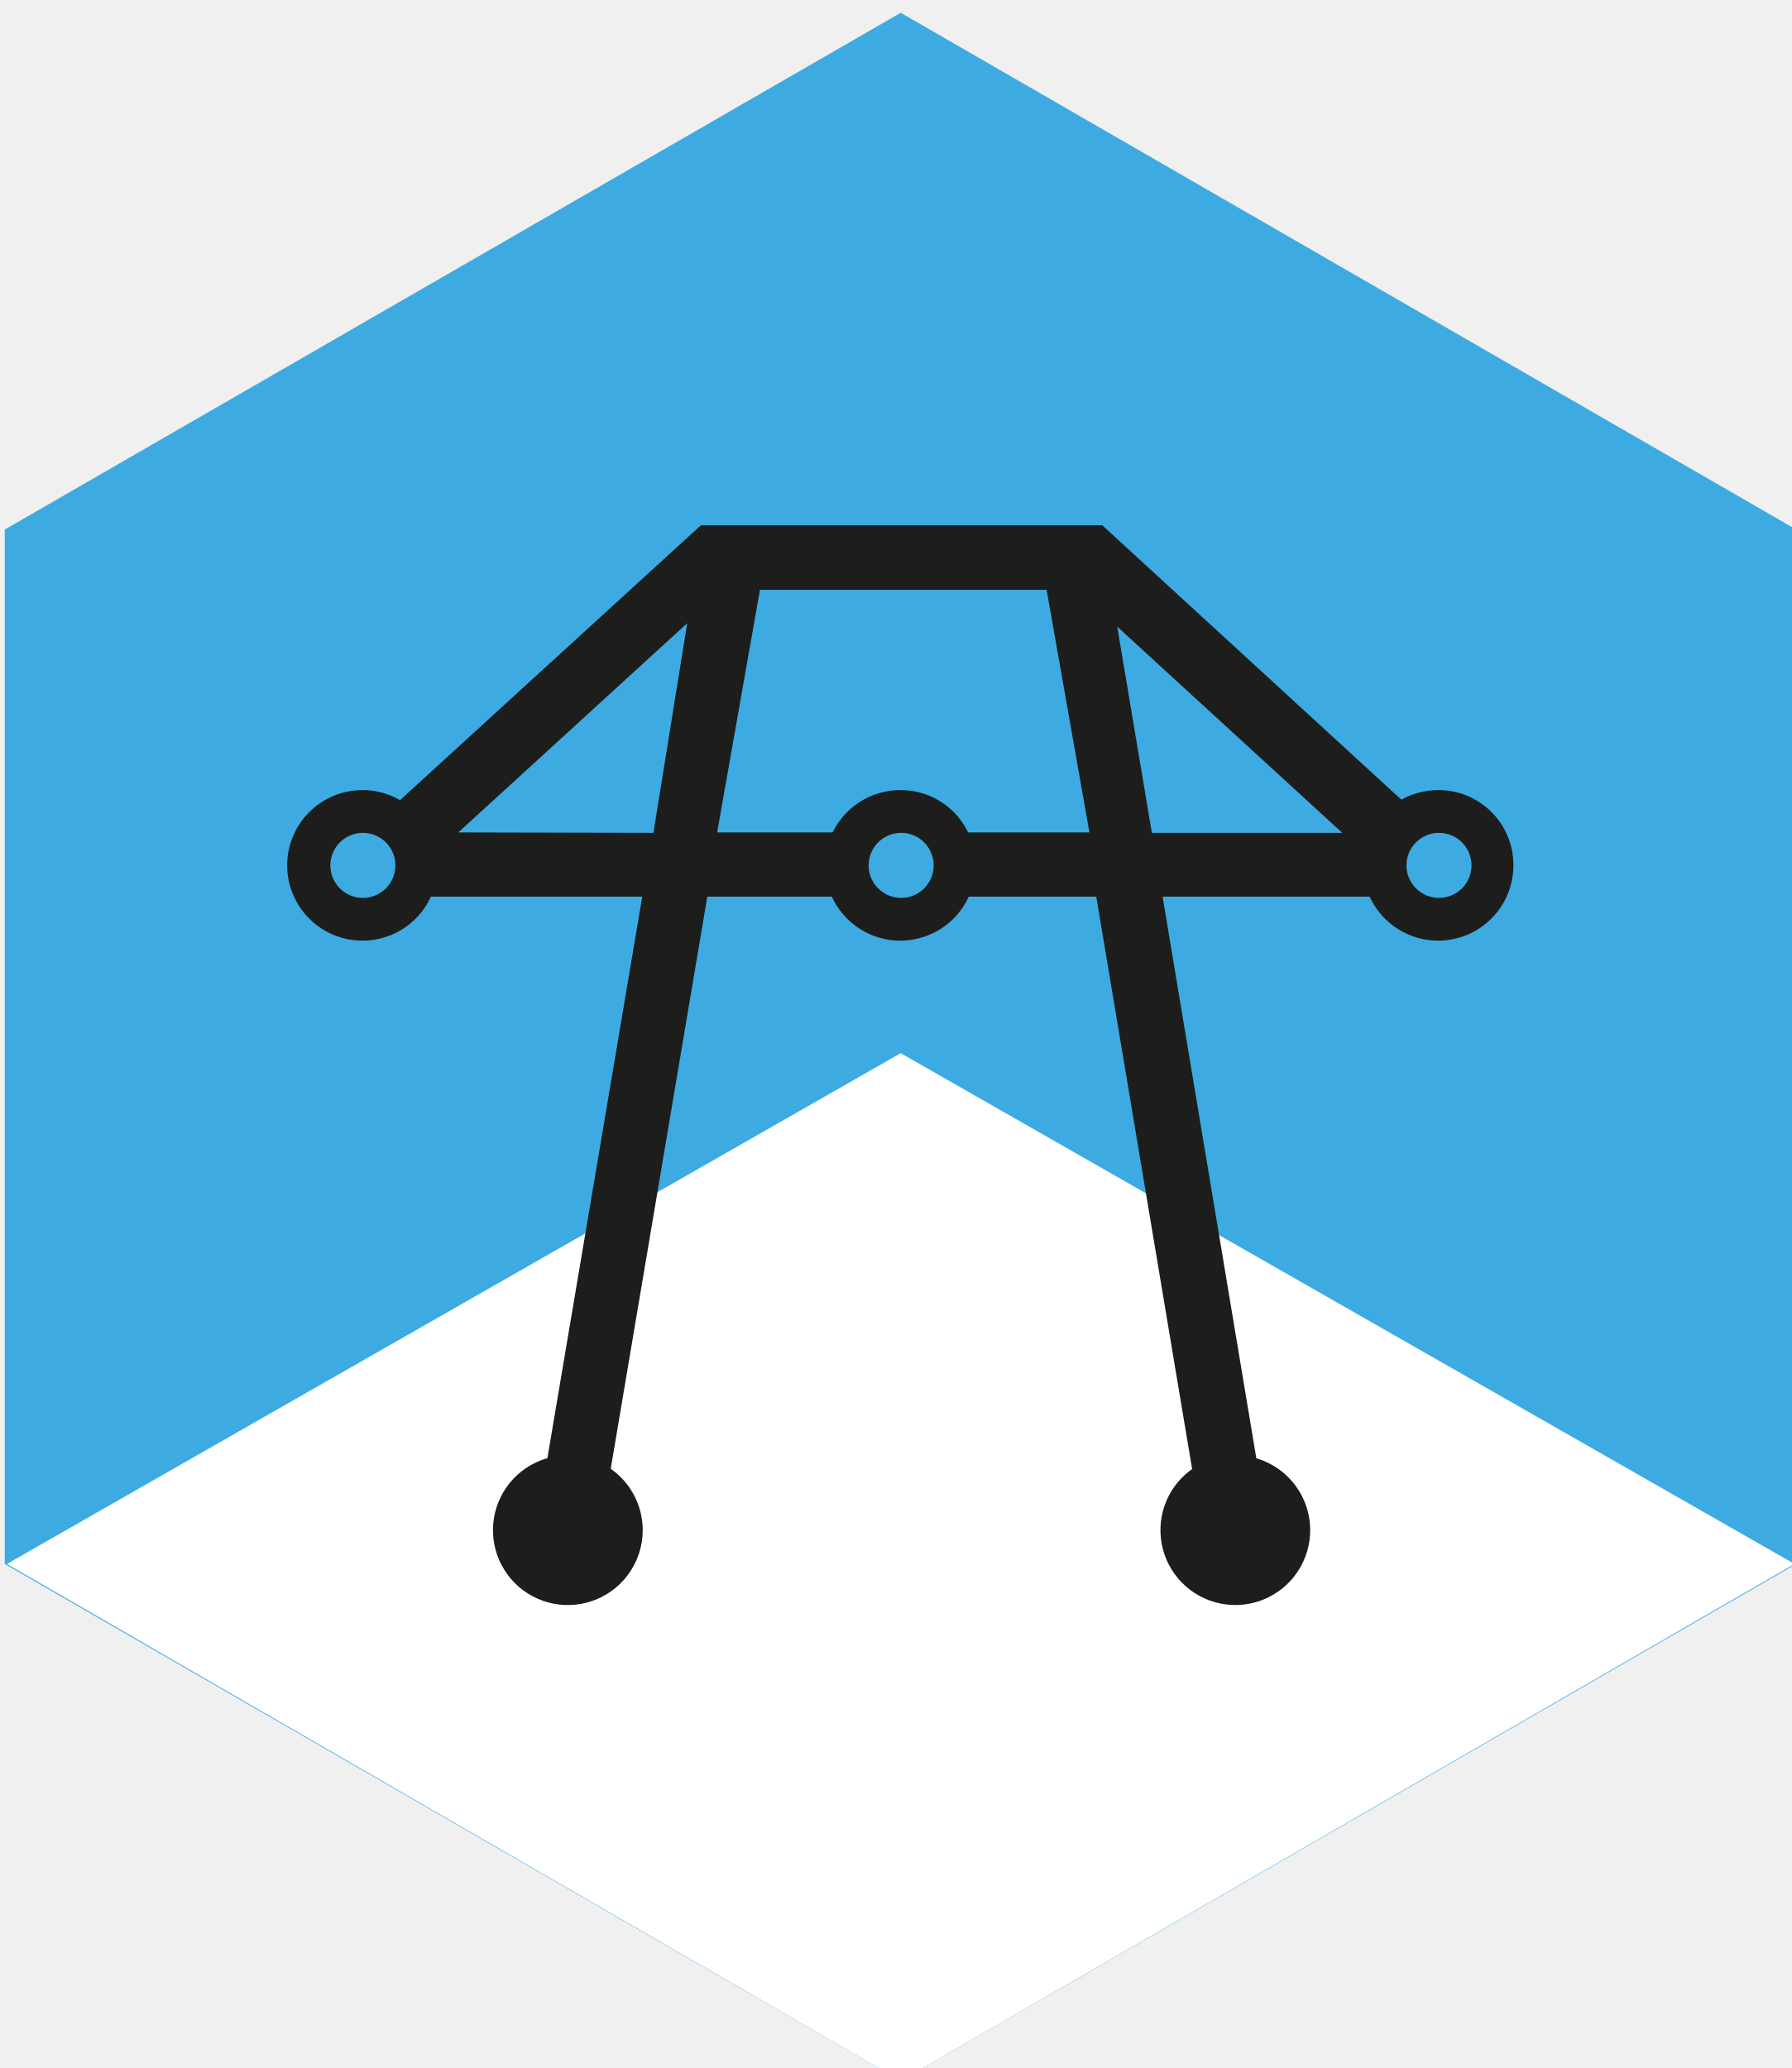
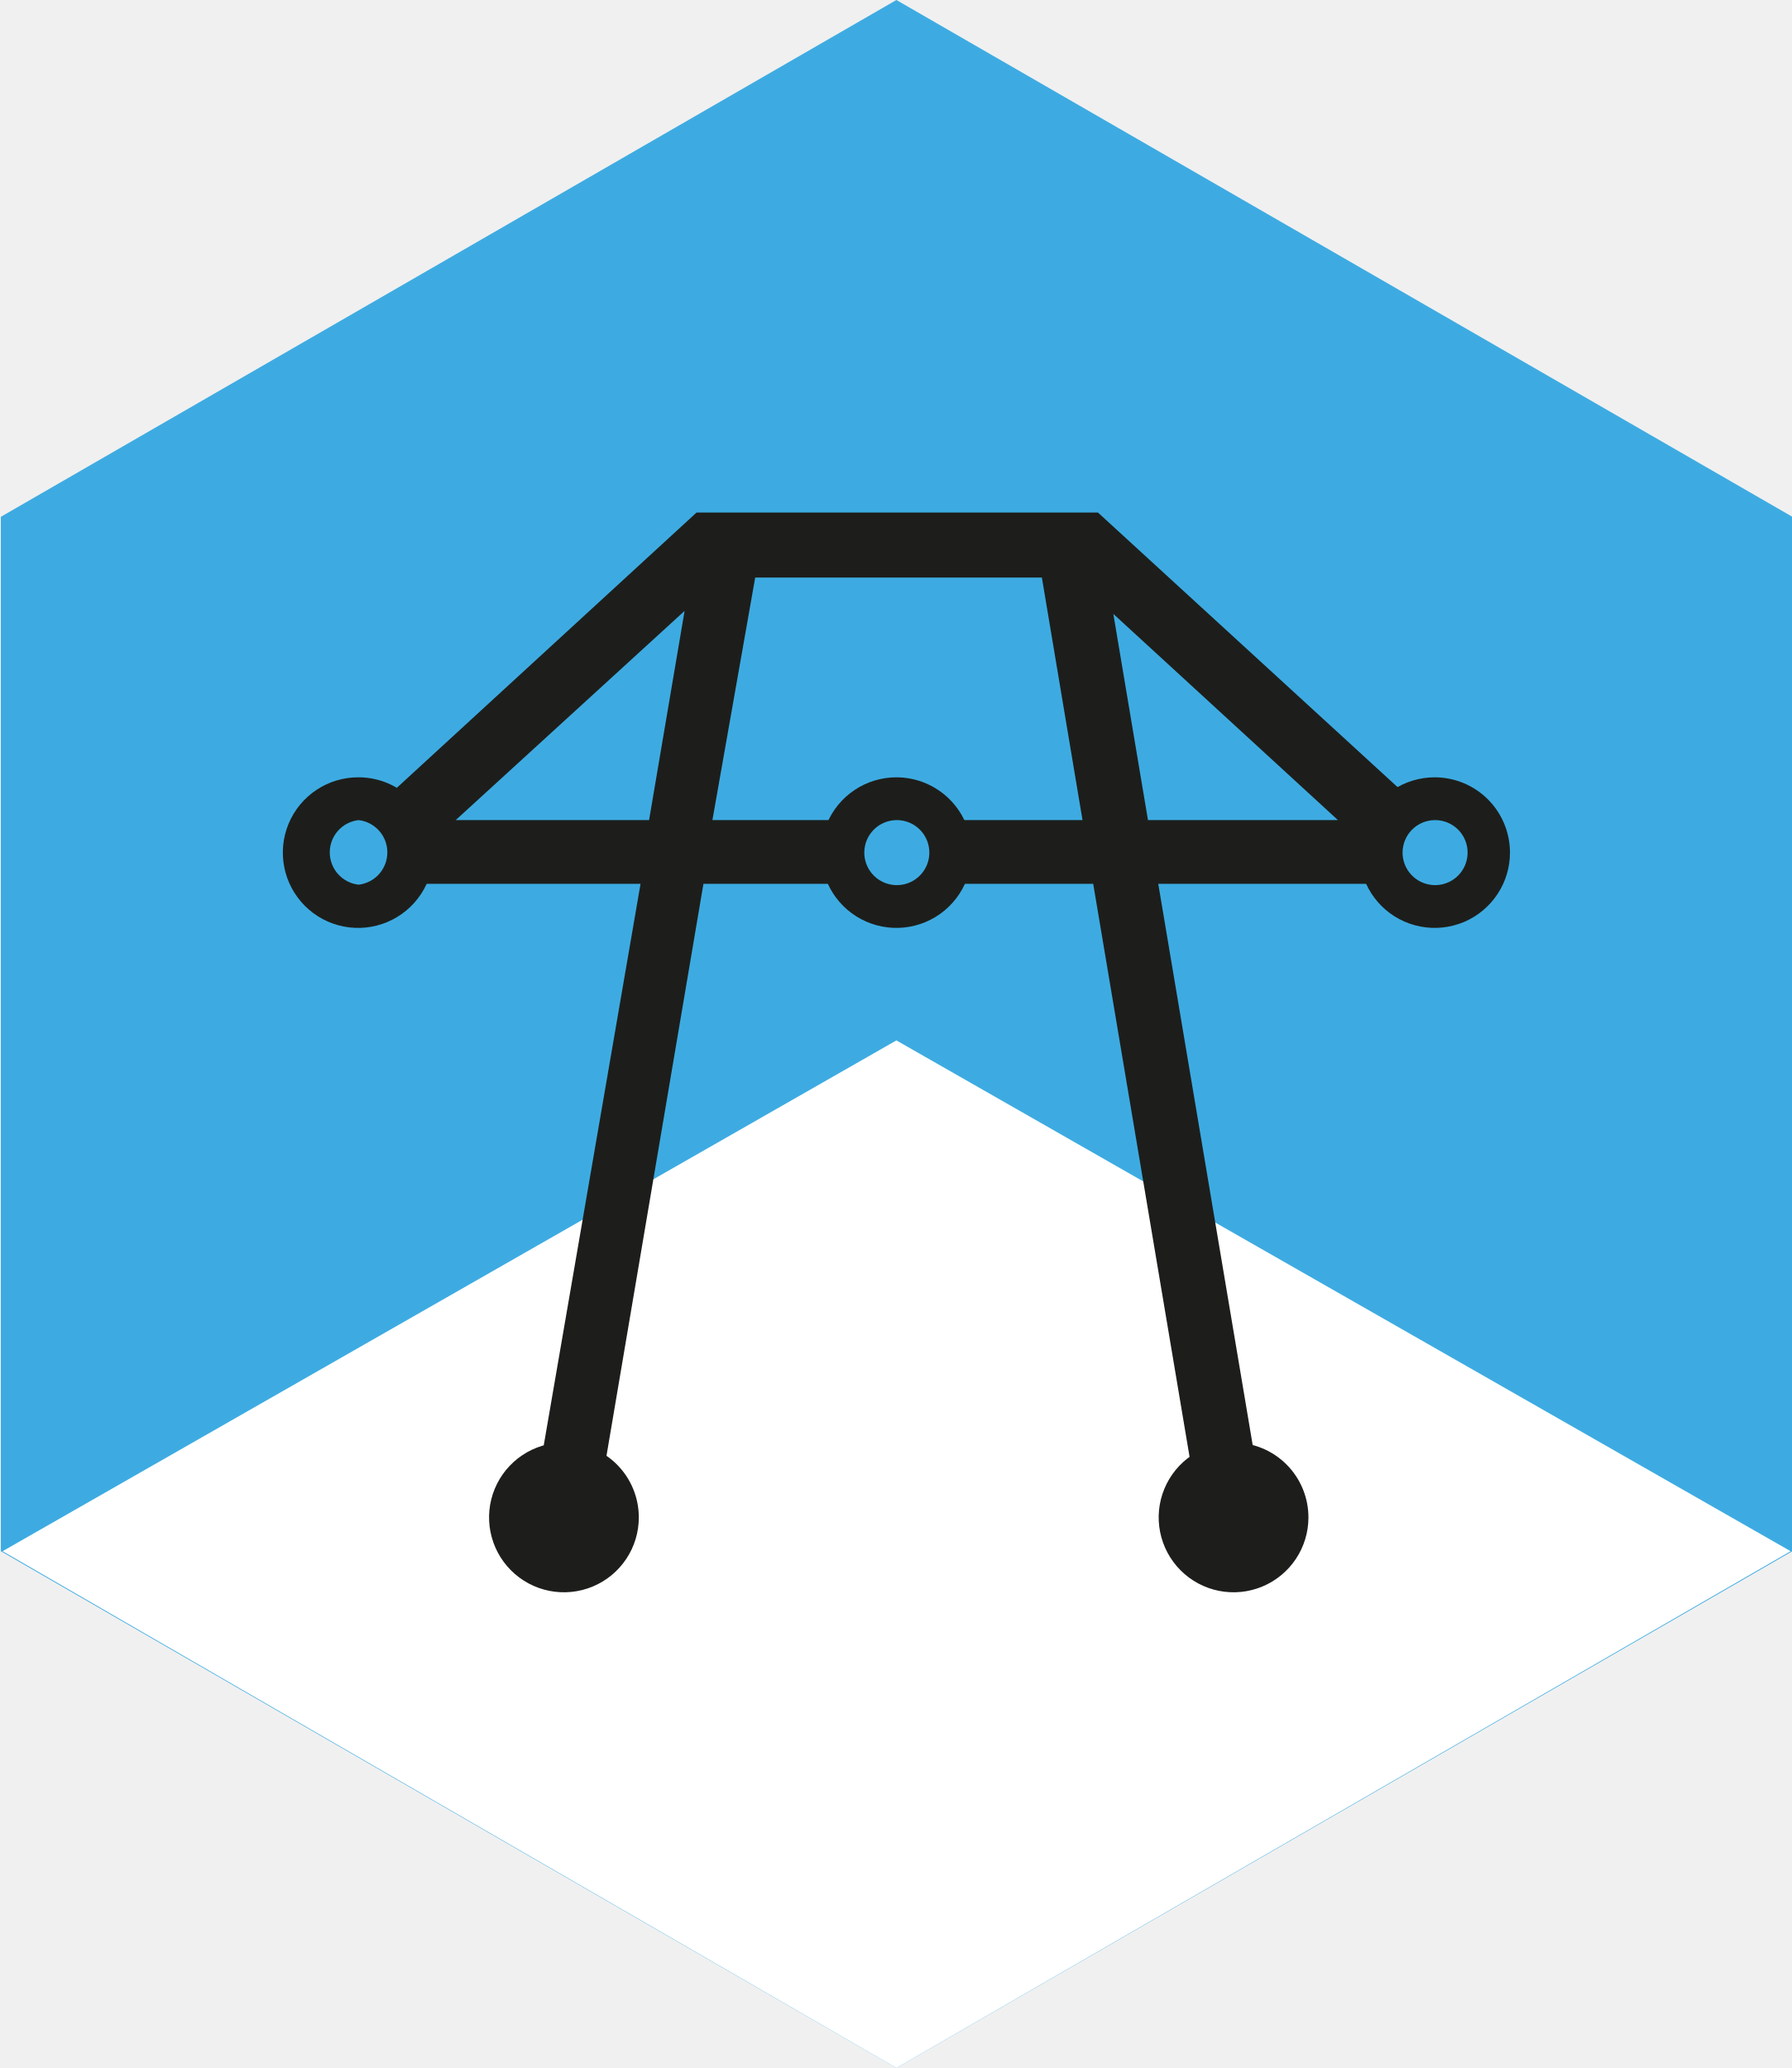
- <svg xmlns="http://www.w3.org/2000/svg" width="47.325" height="54.638" viewBox="0 0 86.616 99.106" fill="none">
-   <path d="M86.846 75.18V25.16L43.548 0.17L0.23 25.16V75.18L43.548 100.17L86.846 75.18Z" fill="#3DABE2" />
-   <path d="M86.763 75.18L43.548 100.17L0.333 75.18L43.548 50.48L86.763 75.18Z" fill="white" />
-   <path d="M27.123 72.429L32.315 41.895H16.883L34.384 25.987H53.002L70.213 41.895H55.071L60.18 72.45L59.167 72.636L53.933 41.895H33.246L28.178 72.615L27.123 72.429ZM54.802 40.84H67.483L52.444 27.042L54.802 40.84ZM33.515 40.84H53.767L51.451 27.042H35.832L33.515 40.84ZM19.552 40.84H32.46L34.818 26.897L19.552 40.84Z" fill="#3DABE2" />
-   <path d="M53.292 24.953H33.887L14.235 42.909H31.053L25.923 73.277L28.985 73.794L34.198 42.909H53.002L58.174 73.794L61.277 73.277L56.209 42.909H72.861L53.292 24.953ZM34.673 39.806L36.742 28.076H50.602L52.671 39.806H34.673ZM22.158 39.806L33.225 29.69L31.591 39.827L22.158 39.806ZM55.691 39.827L54.016 29.856L64.897 39.827H55.691Z" fill="#1D1E1B" />
-   <path d="M17.545 43.964C17.033 43.964 16.534 43.812 16.108 43.528C15.683 43.244 15.351 42.84 15.156 42.368C14.96 41.895 14.909 41.375 15.009 40.874C15.108 40.372 15.355 39.911 15.716 39.55C16.078 39.188 16.539 38.942 17.04 38.842C17.542 38.742 18.062 38.793 18.534 38.989C19.007 39.185 19.411 39.516 19.695 39.941C19.979 40.367 20.131 40.867 20.131 41.378C20.125 42.062 19.851 42.717 19.367 43.201C18.884 43.684 18.229 43.959 17.545 43.964V43.964Z" fill="#3DABE2" />
-   <path d="M17.545 39.827C17.857 39.827 18.161 39.919 18.42 40.093C18.679 40.267 18.881 40.514 18.999 40.802C19.117 41.09 19.147 41.408 19.085 41.713C19.023 42.019 18.871 42.299 18.649 42.518C18.427 42.737 18.145 42.885 17.838 42.943C17.532 43.002 17.215 42.968 16.929 42.845C16.642 42.723 16.398 42.518 16.227 42.257C16.057 41.996 15.968 41.69 15.973 41.378C15.978 40.965 16.146 40.57 16.44 40.28C16.735 39.989 17.131 39.827 17.545 39.827V39.827ZM17.545 37.758C16.823 37.754 16.116 37.964 15.514 38.363C14.912 38.761 14.442 39.33 14.164 39.996C13.886 40.662 13.812 41.396 13.952 42.104C14.092 42.812 14.439 43.463 14.95 43.973C15.46 44.484 16.111 44.831 16.819 44.971C17.527 45.111 18.261 45.037 18.927 44.758C19.593 44.48 20.161 44.011 20.56 43.409C20.958 42.807 21.169 42.1 21.165 41.378C21.159 40.42 20.776 39.502 20.099 38.824C19.421 38.147 18.503 37.763 17.545 37.758Z" fill="#1D1E1B" />
-   <path d="M69.551 43.964C69.04 43.964 68.54 43.812 68.115 43.528C67.69 43.244 67.358 42.84 67.162 42.368C66.967 41.895 66.915 41.375 67.015 40.874C67.115 40.372 67.361 39.911 67.723 39.55C68.085 39.188 68.545 38.942 69.047 38.842C69.549 38.742 70.069 38.793 70.541 38.989C71.013 39.185 71.417 39.516 71.701 39.941C71.986 40.367 72.137 40.867 72.137 41.378C72.137 42.064 71.865 42.722 71.38 43.207C70.895 43.691 70.237 43.964 69.551 43.964Z" fill="#3DABE2" />
-   <path d="M69.551 39.827C69.864 39.822 70.171 39.912 70.433 40.083C70.694 40.254 70.899 40.499 71.02 40.788C71.142 41.076 71.175 41.394 71.115 41.7C71.055 42.007 70.905 42.289 70.684 42.51C70.463 42.731 70.18 42.882 69.874 42.942C69.567 43.002 69.249 42.969 68.961 42.847C68.673 42.726 68.427 42.521 68.256 42.259C68.085 41.998 67.996 41.691 68 41.378C68.005 40.968 68.17 40.577 68.46 40.287C68.75 39.997 69.142 39.832 69.551 39.827ZM69.551 37.758C68.83 37.754 68.123 37.964 67.521 38.363C66.919 38.761 66.449 39.33 66.171 39.996C65.893 40.662 65.819 41.396 65.959 42.104C66.099 42.812 66.446 43.463 66.956 43.973C67.467 44.484 68.117 44.831 68.826 44.971C69.534 45.111 70.267 45.037 70.934 44.758C71.6 44.48 72.168 44.011 72.567 43.409C72.965 42.807 73.176 42.1 73.172 41.378C73.172 40.418 72.79 39.497 72.111 38.818C71.432 38.139 70.511 37.758 69.551 37.758V37.758Z" fill="#1D1E1B" />
-   <path d="M43.548 44.005C44.976 44.005 46.134 42.848 46.134 41.419C46.134 39.991 44.976 38.834 43.548 38.834C42.12 38.834 40.962 39.991 40.962 41.419C40.962 42.848 42.12 44.005 43.548 44.005Z" fill="#3DABE2" />
-   <path d="M43.548 39.827C43.861 39.822 44.168 39.912 44.429 40.083C44.691 40.254 44.896 40.499 45.017 40.788C45.139 41.076 45.172 41.394 45.112 41.7C45.052 42.007 44.902 42.289 44.681 42.51C44.459 42.731 44.177 42.882 43.87 42.942C43.564 43.002 43.246 42.969 42.958 42.847C42.669 42.726 42.424 42.521 42.253 42.259C42.082 41.998 41.993 41.691 41.997 41.378C42.002 40.968 42.167 40.577 42.457 40.287C42.747 39.997 43.138 39.832 43.548 39.827V39.827ZM43.548 37.758C42.826 37.754 42.12 37.964 41.518 38.363C40.916 38.761 40.446 39.33 40.168 39.996C39.89 40.662 39.816 41.396 39.956 42.104C40.096 42.812 40.443 43.463 40.953 43.973C41.464 44.484 42.114 44.831 42.822 44.971C43.531 45.111 44.264 45.037 44.93 44.758C45.596 44.48 46.165 44.011 46.563 43.409C46.962 42.807 47.172 42.1 47.168 41.378C47.168 40.418 46.787 39.497 46.108 38.818C45.429 38.139 44.508 37.758 43.548 37.758V37.758Z" fill="#1D1E1B" />
-   <path d="M27.454 76.132C26.942 76.132 26.442 75.98 26.017 75.696C25.592 75.412 25.261 75.008 25.065 74.536C24.869 74.063 24.818 73.543 24.918 73.042C25.017 72.54 25.264 72.079 25.625 71.718C25.987 71.356 26.448 71.11 26.949 71.01C27.451 70.91 27.971 70.961 28.444 71.157C28.916 71.353 29.32 71.684 29.604 72.109C29.888 72.535 30.04 73.035 30.04 73.546C30.04 74.232 29.767 74.89 29.282 75.375C28.797 75.859 28.14 76.132 27.454 76.132V76.132Z" fill="#1D1E1B" />
-   <path d="M27.454 71.995C27.761 71.995 28.061 72.086 28.316 72.256C28.571 72.427 28.77 72.669 28.887 72.952C29.005 73.236 29.035 73.548 28.976 73.849C28.916 74.15 28.768 74.426 28.551 74.643C28.334 74.86 28.058 75.008 27.757 75.068C27.456 75.128 27.144 75.097 26.86 74.98C26.577 74.862 26.334 74.663 26.164 74.408C25.993 74.153 25.902 73.853 25.902 73.546C25.902 73.135 26.066 72.74 26.357 72.449C26.648 72.158 27.042 71.995 27.454 71.995V71.995ZM27.454 69.926C26.738 69.926 26.038 70.138 25.443 70.536C24.847 70.934 24.383 71.499 24.109 72.161C23.835 72.822 23.764 73.55 23.903 74.252C24.043 74.955 24.388 75.6 24.894 76.106C25.4 76.612 26.045 76.957 26.748 77.097C27.45 77.236 28.178 77.165 28.839 76.891C29.501 76.617 30.066 76.153 30.464 75.557C30.862 74.962 31.074 74.262 31.074 73.546C31.074 72.586 30.693 71.665 30.014 70.986C29.335 70.307 28.414 69.926 27.454 69.926V69.926Z" fill="#1D1E1B" />
-   <path d="M59.767 76.132C59.255 76.132 58.755 75.98 58.33 75.696C57.905 75.412 57.573 75.008 57.378 74.536C57.182 74.063 57.131 73.543 57.23 73.042C57.33 72.54 57.577 72.079 57.938 71.718C58.3 71.356 58.761 71.11 59.262 71.01C59.764 70.91 60.284 70.961 60.756 71.157C61.229 71.353 61.633 71.684 61.917 72.109C62.201 72.535 62.352 73.035 62.352 73.546C62.352 74.232 62.08 74.89 61.595 75.375C61.11 75.859 60.452 76.132 59.767 76.132V76.132Z" fill="#1D1E1B" />
-   <path d="M59.767 71.995C60.178 71.995 60.573 72.158 60.864 72.449C61.155 72.74 61.318 73.135 61.318 73.546C61.318 73.958 61.155 74.352 60.864 74.643C60.573 74.934 60.178 75.098 59.767 75.098C59.355 75.098 58.961 74.934 58.67 74.643C58.379 74.352 58.215 73.958 58.215 73.546C58.215 73.135 58.379 72.74 58.67 72.449C58.961 72.158 59.355 71.995 59.767 71.995ZM59.767 69.926C59.049 69.918 58.345 70.123 57.744 70.516C57.144 70.909 56.673 71.471 56.393 72.132C56.112 72.793 56.035 73.522 56.17 74.227C56.305 74.932 56.646 75.581 57.151 76.091C57.655 76.601 58.3 76.95 59.004 77.093C59.707 77.237 60.437 77.167 61.101 76.894C61.765 76.622 62.333 76.158 62.732 75.562C63.132 74.965 63.345 74.264 63.346 73.546C63.346 72.586 62.964 71.665 62.285 70.986C61.606 70.307 60.685 69.926 59.725 69.926H59.767Z" fill="#1D1E1B" />
+ <svg xmlns="http://www.w3.org/2000/svg" width="47.279" height="54.585" viewBox="0 0 86.532 100" fill="none">
+   <path d="M86.616 75.01V24.99L43.297 0L0 24.99V75.01L43.297 100L86.616 75.01Z" fill="#3DABE2" />
+   <path d="M86.533 75.01L43.297 100L0.083 75.01L43.297 50.31L86.533 75.01Z" fill="white" />
+   <path d="M72.631 42.739L53.041 24.783H33.637L14.088 42.739H30.927L25.693 73.107L28.734 73.624L33.968 42.739H52.813L58.006 73.624L61.067 73.107L55.958 42.739H72.631ZM55.461 39.657L53.786 29.686L64.646 39.657H55.461ZM21.99 39.657L33.057 29.541L31.34 39.657H21.99ZM34.402 39.657L36.471 27.927H50.331L52.296 39.657H34.402Z" fill="#1d1e1b" />
+   <path d="M17.294 43.794C16.783 43.794 16.283 43.642 15.857 43.358C15.432 43.074 15.101 42.67 14.905 42.198C14.709 41.725 14.658 41.205 14.758 40.704C14.858 40.202 15.104 39.741 15.466 39.38C15.827 39.018 16.288 38.772 16.79 38.672C17.291 38.572 17.811 38.623 18.284 38.819C18.756 39.015 19.16 39.346 19.444 39.772C19.728 40.197 19.88 40.697 19.88 41.208C19.88 41.894 19.608 42.552 19.123 43.037C18.638 43.522 17.98 43.794 17.294 43.794V43.794Z" fill="#3DABE2" />
+   <path d="M17.294 39.657C17.677 39.701 18.031 39.884 18.288 40.172C18.544 40.46 18.686 40.833 18.686 41.218C18.686 41.604 18.544 41.977 18.288 42.265C18.031 42.553 17.677 42.736 17.294 42.78C16.911 42.736 16.557 42.553 16.3 42.265C16.044 41.977 15.902 41.604 15.902 41.218C15.902 40.833 16.044 40.46 16.3 40.172C16.557 39.884 16.911 39.701 17.294 39.657V39.657ZM17.294 37.588C16.572 37.584 15.866 37.794 15.264 38.193C14.662 38.591 14.192 39.16 13.914 39.826C13.636 40.492 13.562 41.226 13.702 41.934C13.841 42.642 14.189 43.293 14.699 43.803C15.209 44.314 15.86 44.661 16.568 44.801C17.276 44.941 18.01 44.867 18.676 44.589C19.343 44.31 19.911 43.84 20.309 43.239C20.708 42.637 20.918 41.93 20.914 41.208C20.914 40.248 20.533 39.327 19.854 38.648C19.175 37.969 18.254 37.588 17.294 37.588V37.588Z" fill="#1d1e1b" />
+   <path d="M69.322 43.794C68.813 43.773 68.322 43.604 67.91 43.306C67.498 43.008 67.183 42.594 67.004 42.118C66.826 41.642 66.791 41.123 66.906 40.628C67.02 40.132 67.279 39.681 67.648 39.332C68.018 38.982 68.482 38.749 68.983 38.662C69.484 38.575 70 38.638 70.466 38.843C70.931 39.048 71.326 39.385 71.601 39.813C71.876 40.241 72.019 40.741 72.011 41.249C72.006 41.594 71.931 41.935 71.793 42.251C71.654 42.566 71.453 42.851 71.203 43.089C70.952 43.326 70.656 43.51 70.333 43.631C70.01 43.752 69.666 43.808 69.322 43.794V43.794Z" fill="#3DABE2" />
+   <path d="M69.322 39.657C69.634 39.653 69.941 39.742 70.203 39.913C70.465 40.084 70.669 40.329 70.791 40.617C70.912 40.906 70.945 41.223 70.885 41.53C70.825 41.837 70.675 42.119 70.454 42.34C70.233 42.562 69.951 42.712 69.644 42.772C69.337 42.832 69.019 42.799 68.731 42.677C68.443 42.556 68.198 42.351 68.026 42.089C67.855 41.828 67.766 41.521 67.77 41.208C67.775 40.798 67.941 40.407 68.23 40.117C68.52 39.827 68.912 39.662 69.322 39.657V39.657ZM69.322 37.588C68.601 37.588 67.896 37.802 67.297 38.203C66.698 38.604 66.231 39.174 65.956 39.84C65.681 40.507 65.61 41.24 65.752 41.947C65.894 42.654 66.243 43.302 66.754 43.811C67.266 44.319 67.916 44.664 68.624 44.802C69.332 44.94 70.064 44.865 70.729 44.587C71.394 44.308 71.961 43.838 72.359 43.236C72.757 42.635 72.967 41.929 72.963 41.208C72.957 40.246 72.571 39.325 71.889 38.647C71.207 37.969 70.284 37.588 69.322 37.588V37.588Z" fill="#1d1e1b" />
+   <path d="M43.297 43.835C44.725 43.835 45.883 42.678 45.883 41.249C45.883 39.821 44.725 38.664 43.297 38.664C41.869 38.664 40.712 39.821 40.712 41.249C40.712 42.678 41.869 43.835 43.297 43.835Z" fill="#3DABE2" />
+   <path d="M43.297 39.657C43.61 39.653 43.917 39.742 44.179 39.913C44.44 40.084 44.645 40.329 44.767 40.617C44.888 40.906 44.921 41.223 44.861 41.53C44.801 41.837 44.651 42.119 44.43 42.34C44.209 42.562 43.927 42.712 43.62 42.772C43.313 42.832 42.995 42.799 42.707 42.677C42.419 42.556 42.173 42.351 42.002 42.089C41.831 41.828 41.742 41.521 41.746 41.208C41.751 40.798 41.916 40.407 42.206 40.117C42.496 39.827 42.888 39.662 43.297 39.657V39.657ZM43.297 37.588C42.577 37.588 41.872 37.802 41.273 38.203C40.673 38.604 40.207 39.174 39.932 39.84C39.657 40.507 39.586 41.24 39.728 41.947C39.87 42.654 40.219 43.302 40.73 43.811C41.242 44.319 41.892 44.664 42.6 44.802C43.308 44.94 44.04 44.865 44.705 44.587C45.37 44.308 45.937 43.838 46.335 43.236C46.732 42.635 46.943 41.929 46.938 41.208C46.933 40.246 46.547 39.325 45.865 38.647C45.182 37.969 44.26 37.588 43.297 37.588V37.588Z" fill="#1d1e1b" />
+   <path d="M27.224 75.962C28.652 75.962 29.81 74.804 29.81 73.376C29.81 71.948 28.652 70.79 27.224 70.79C25.796 70.79 24.638 71.948 24.638 73.376C24.638 74.804 25.796 75.962 27.224 75.962Z" fill="#1d1e1b" />
+   <path d="M27.224 71.825C27.635 71.825 28.03 71.988 28.321 72.279C28.612 72.57 28.775 72.965 28.775 73.376C28.775 73.788 28.612 74.182 28.321 74.473C28.03 74.764 27.635 74.928 27.224 74.928C26.812 74.928 26.418 74.764 26.127 74.473C25.836 74.182 25.672 73.788 25.672 73.376C25.672 72.965 25.836 72.57 26.127 72.279C26.418 71.988 26.812 71.825 27.224 71.825V71.825ZM27.224 69.756C26.508 69.756 25.808 69.968 25.213 70.366C24.617 70.764 24.153 71.329 23.879 71.991C23.605 72.652 23.534 73.38 23.673 74.082C23.813 74.785 24.158 75.43 24.664 75.936C25.17 76.442 25.815 76.787 26.518 76.927C27.22 77.066 27.948 76.995 28.609 76.721C29.271 76.447 29.836 75.983 30.234 75.387C30.632 74.792 30.844 74.092 30.844 73.376C30.844 72.416 30.463 71.495 29.784 70.816C29.105 70.137 28.184 69.756 27.224 69.756V69.756Z" fill="#1d1e1b" />
+   <path d="M59.537 75.962C60.965 75.962 62.123 74.804 62.123 73.376C62.123 71.948 60.965 70.79 59.537 70.79C58.108 70.79 56.951 71.948 56.951 73.376C56.951 74.804 58.108 75.962 59.537 75.962Z" fill="#1d1e1b" />
+   <path d="M59.599 71.825C60.01 71.825 60.405 71.988 60.696 72.279C60.987 72.57 61.15 72.965 61.15 73.376C61.15 73.788 60.987 74.182 60.696 74.473C60.405 74.764 60.01 74.928 59.599 74.928C59.187 74.928 58.793 74.764 58.502 74.473C58.211 74.182 58.047 73.788 58.047 73.376C58.047 72.965 58.211 72.57 58.502 72.279C58.793 71.988 59.187 71.825 59.599 71.825ZM59.599 69.756C58.883 69.756 58.183 69.968 57.587 70.366C56.992 70.764 56.528 71.329 56.254 71.991C55.98 72.652 55.908 73.38 56.048 74.082C56.188 74.785 56.533 75.43 57.039 75.936C57.545 76.442 58.19 76.787 58.892 76.927C59.595 77.066 60.323 76.995 60.984 76.721C61.646 76.447 62.211 75.983 62.609 75.387C63.007 74.792 63.219 74.092 63.219 73.376C63.219 72.416 62.837 71.495 62.159 70.816C61.48 70.137 60.559 69.756 59.599 69.756V69.756Z" fill="#1d1e1b" />
</svg>
